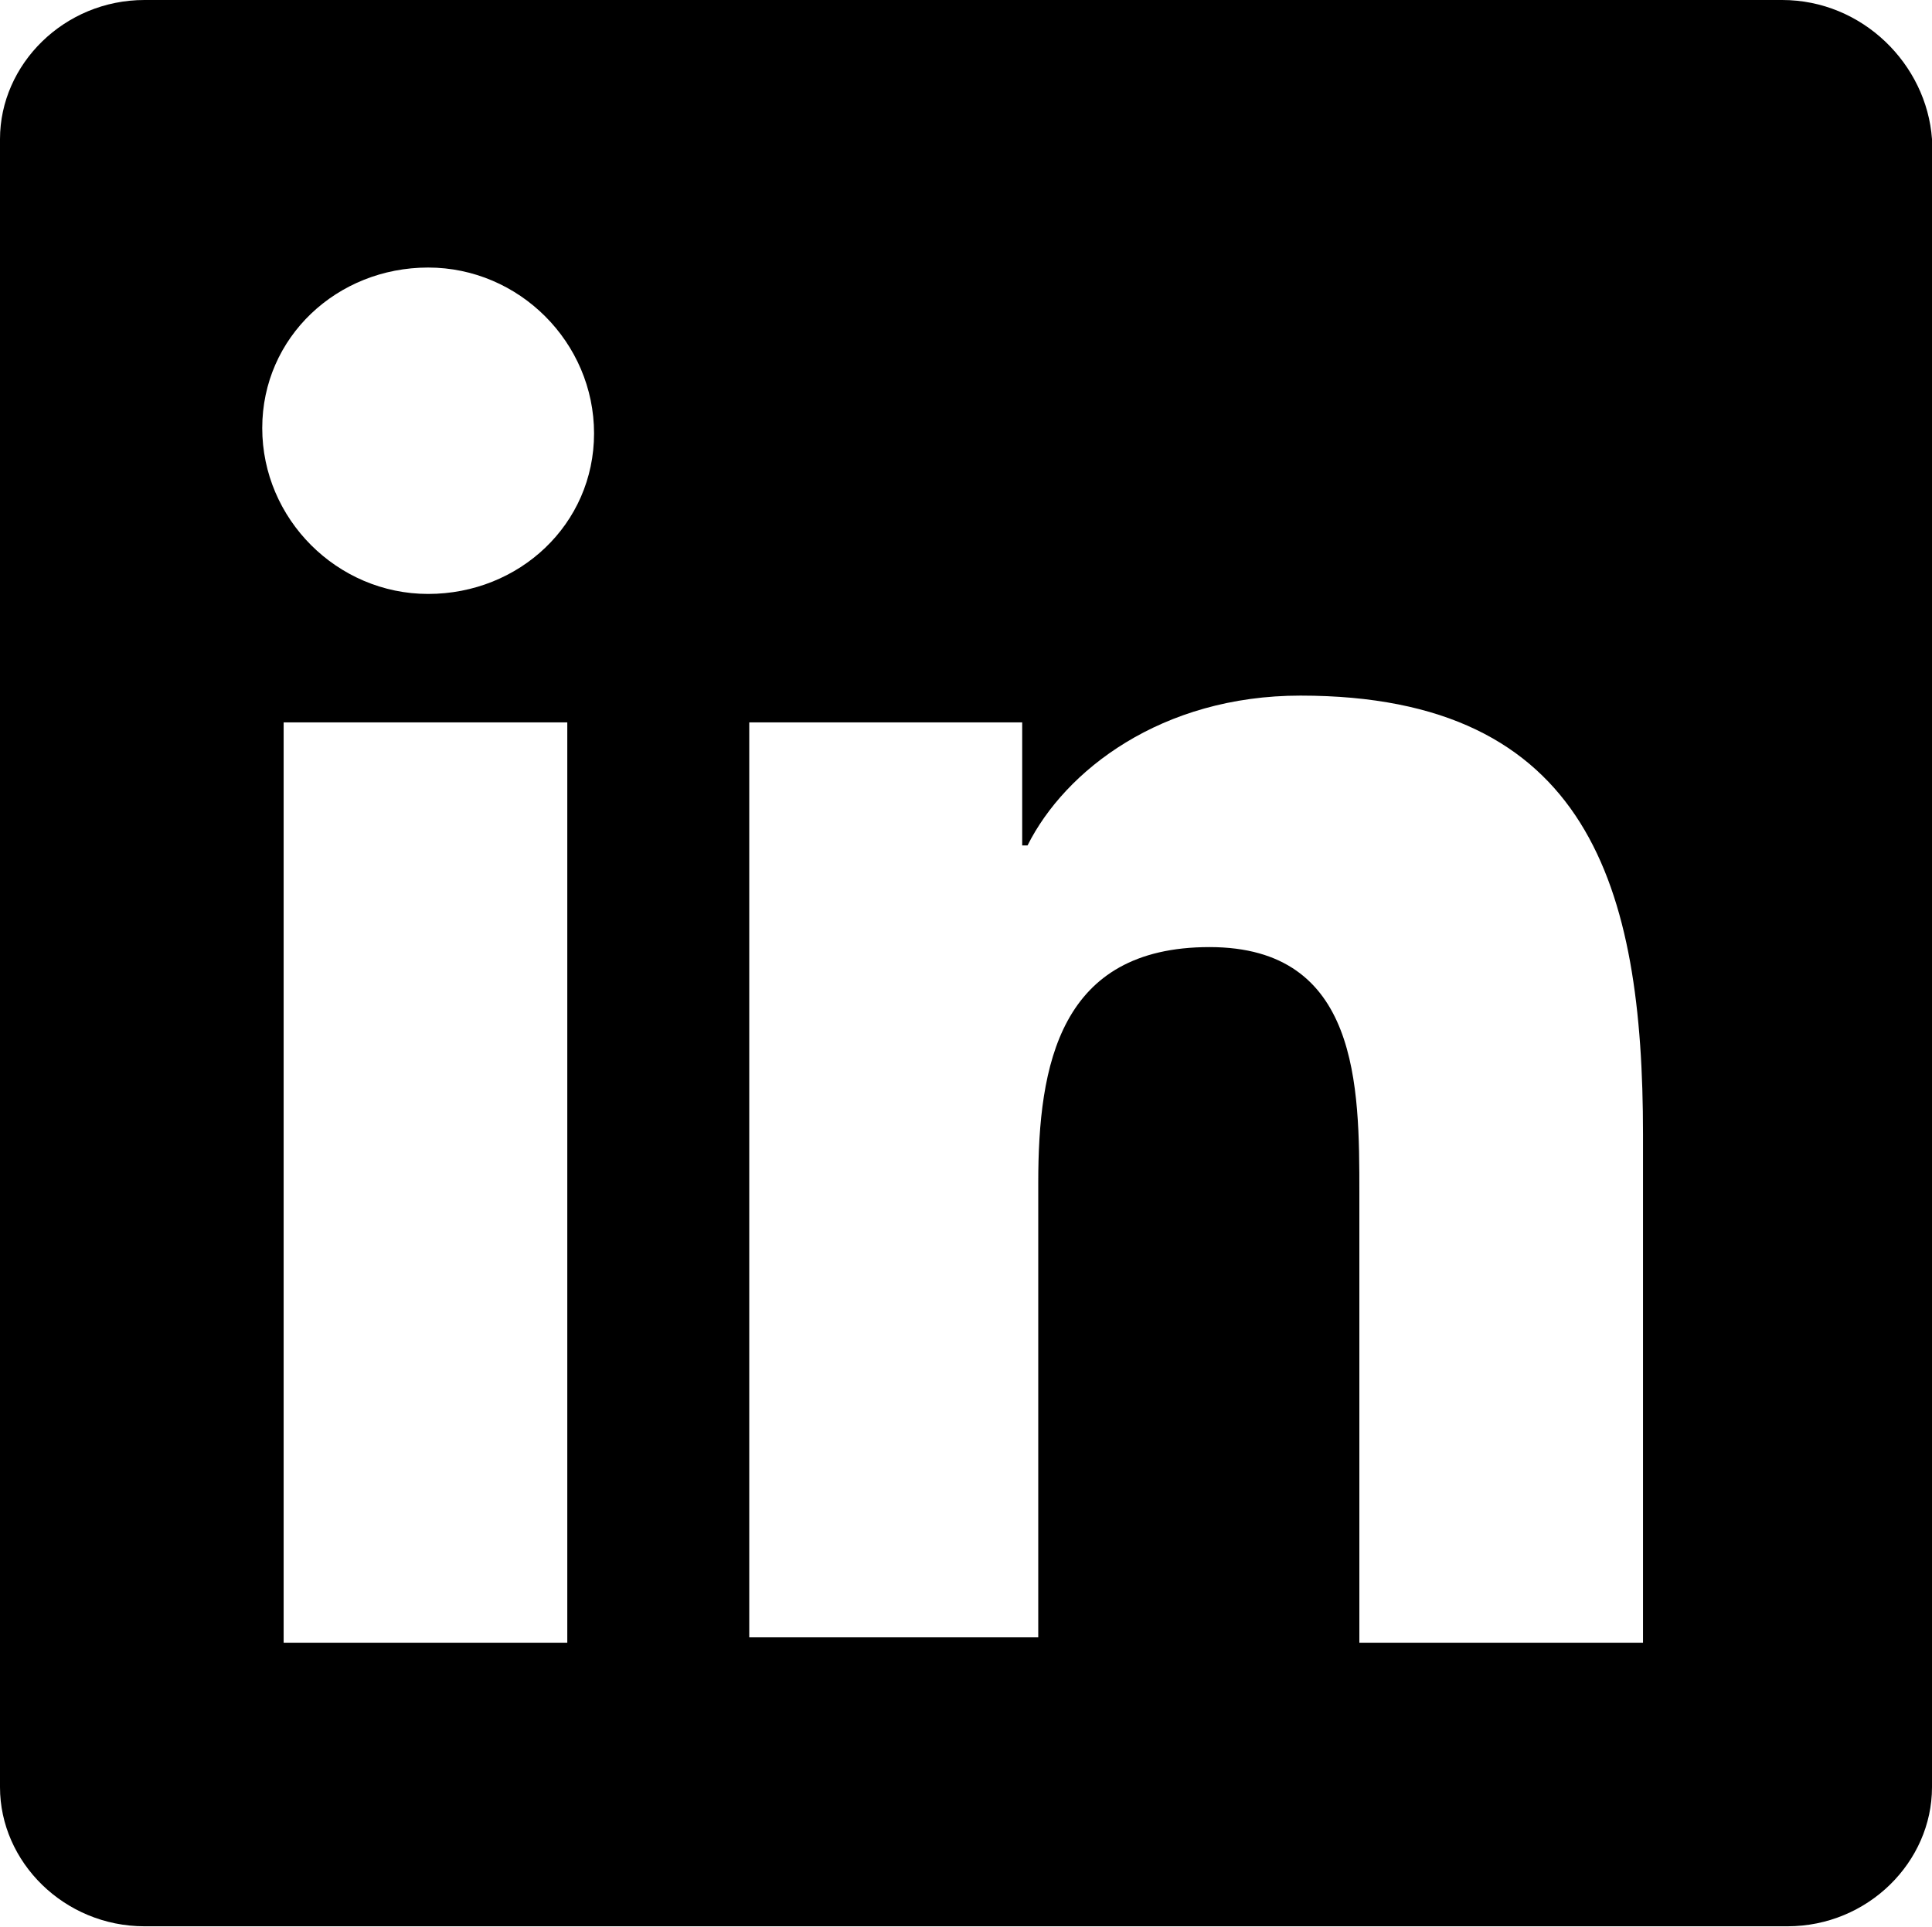
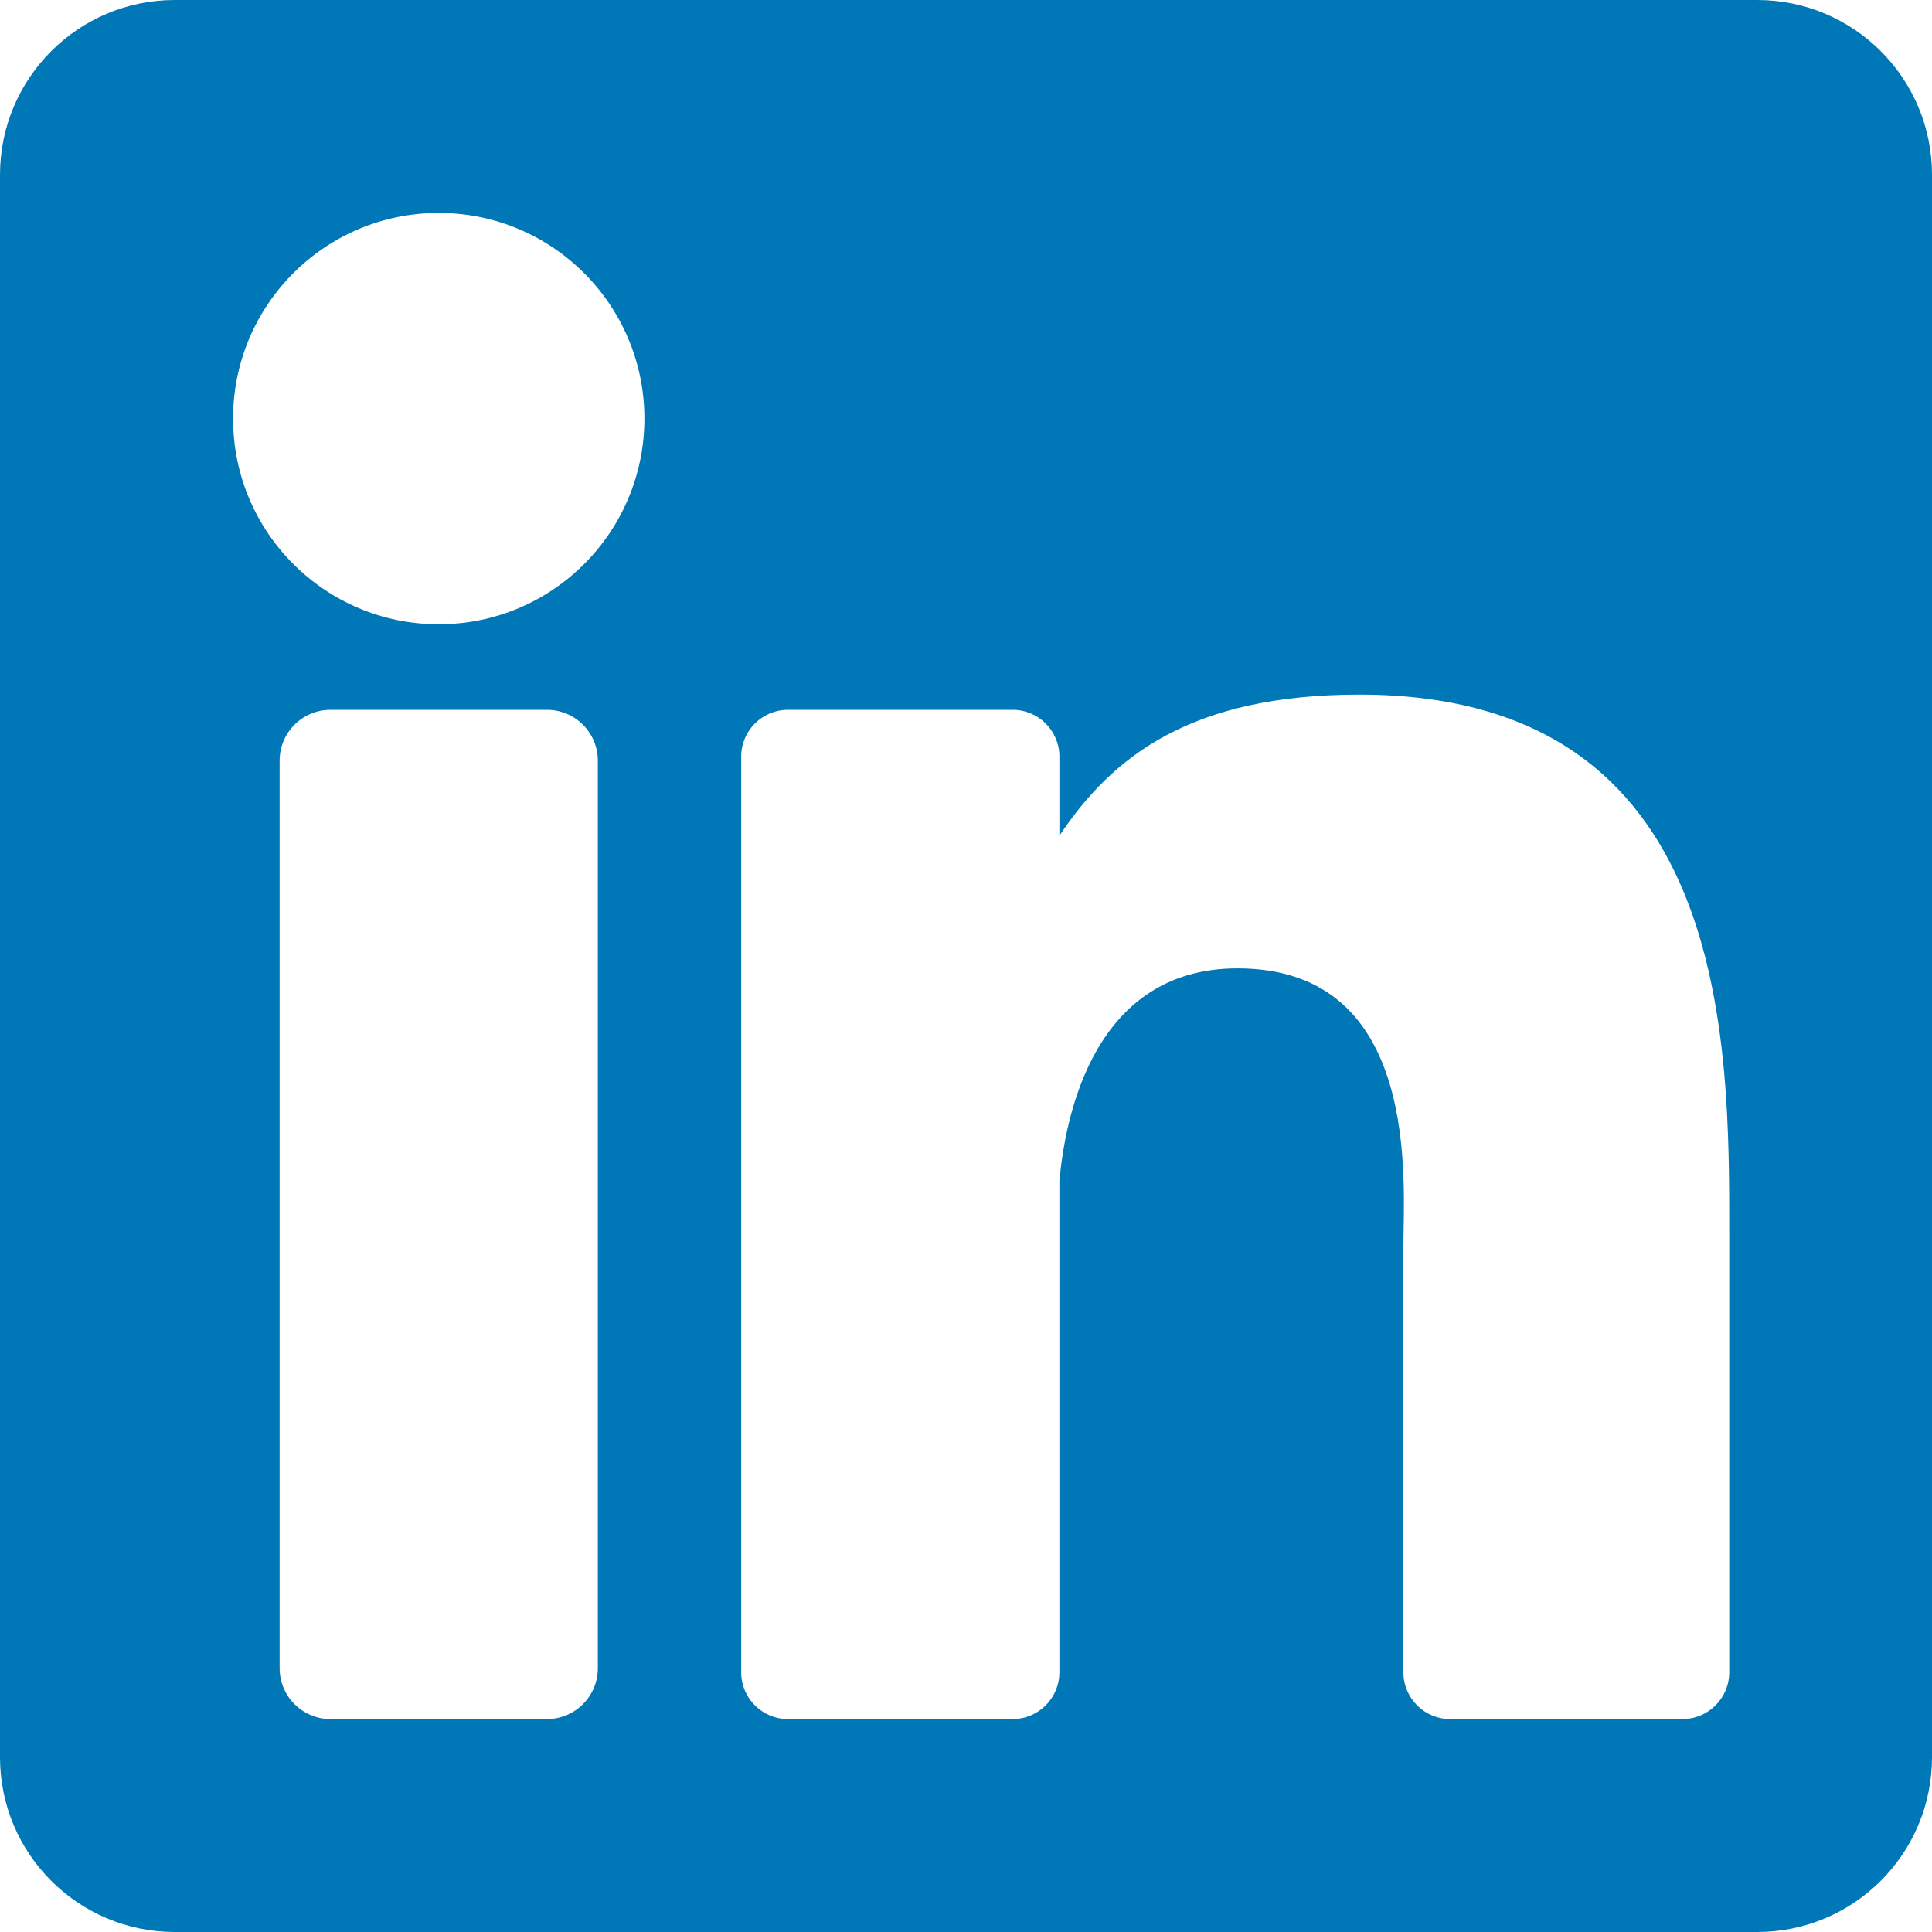
- <svg xmlns="http://www.w3.org/2000/svg" version="1.1" id="Layer_1" x="0px" y="0px" viewBox="0 0 36.1 36" xml:space="preserve" width="36.1" height="36">
-   <defs id="defs11" />
-   <g id="g6">
-     <g id="g4">
-       <path d="M 33.3,0 H 2.7 C 1.2,0 0,1.2 0,2.6 V 33.4 C 0,34.8 1.2,36 2.7,36 h 30.7 c 1.5,0 2.7,-1.2 2.7,-2.6 V 2.6 C 36,1.2 34.8,0 33.3,0 Z M 10.7,30.7 H 5.3 V 13.5 h 5.3 V 30.7 Z M 8,11.1 C 6.3,11.1 4.9,9.7 4.9,8 4.9,6.3 6.3,5 8,5 c 1.7,0 3.1,1.4 3.1,3.1 0,1.7 -1.4,3 -3.1,3 z m 22.7,19.6 h -5.3 v -8.4 c 0,-2 0,-4.6 -2.8,-4.6 -2.8,0 -3.2,2.2 -3.2,4.4 v 8.5 H 14 V 13.5 h 5.1 v 2.3 h 0.1 c 0.7,-1.4 2.5,-2.8 5.1,-2.8 5.4,0 6.4,3.6 6.4,8.2 z" id="path2" />
-     </g>
-   </g>
+ <svg xmlns="http://www.w3.org/2000/svg" height="800px" width="800px" version="1.1" id="Layer_1" viewBox="0 0 382 382" xml:space="preserve">
+   <path style="fill:#0077B7;" d="M347.445,0H34.555C15.471,0,0,15.471,0,34.555v312.889C0,366.529,15.471,382,34.555,382h312.889  C366.529,382,382,366.529,382,347.444V34.555C382,15.471,366.529,0,347.445,0z M118.207,329.844c0,5.554-4.502,10.056-10.056,10.056  H65.345c-5.554,0-10.056-4.502-10.056-10.056V150.403c0-5.554,4.502-10.056,10.056-10.056h42.806  c5.554,0,10.056,4.502,10.056,10.056V329.844z M86.748,123.432c-22.459,0-40.666-18.207-40.666-40.666S64.289,42.1,86.748,42.1  s40.666,18.207,40.666,40.666S109.208,123.432,86.748,123.432z M341.91,330.654c0,5.106-4.14,9.246-9.246,9.246H286.73  c-5.106,0-9.246-4.14-9.246-9.246v-84.168c0-12.556,3.683-55.021-32.813-55.021c-28.309,0-34.051,29.066-35.204,42.11v97.079  c0,5.106-4.139,9.246-9.246,9.246h-44.426c-5.106,0-9.246-4.14-9.246-9.246V149.593c0-5.106,4.14-9.246,9.246-9.246h44.426  c5.106,0,9.246,4.14,9.246,9.246v15.655c10.497-15.753,26.097-27.912,59.312-27.912c73.552,0,73.131,68.716,73.131,106.472  L341.91,330.654L341.91,330.654z" />
</svg>
